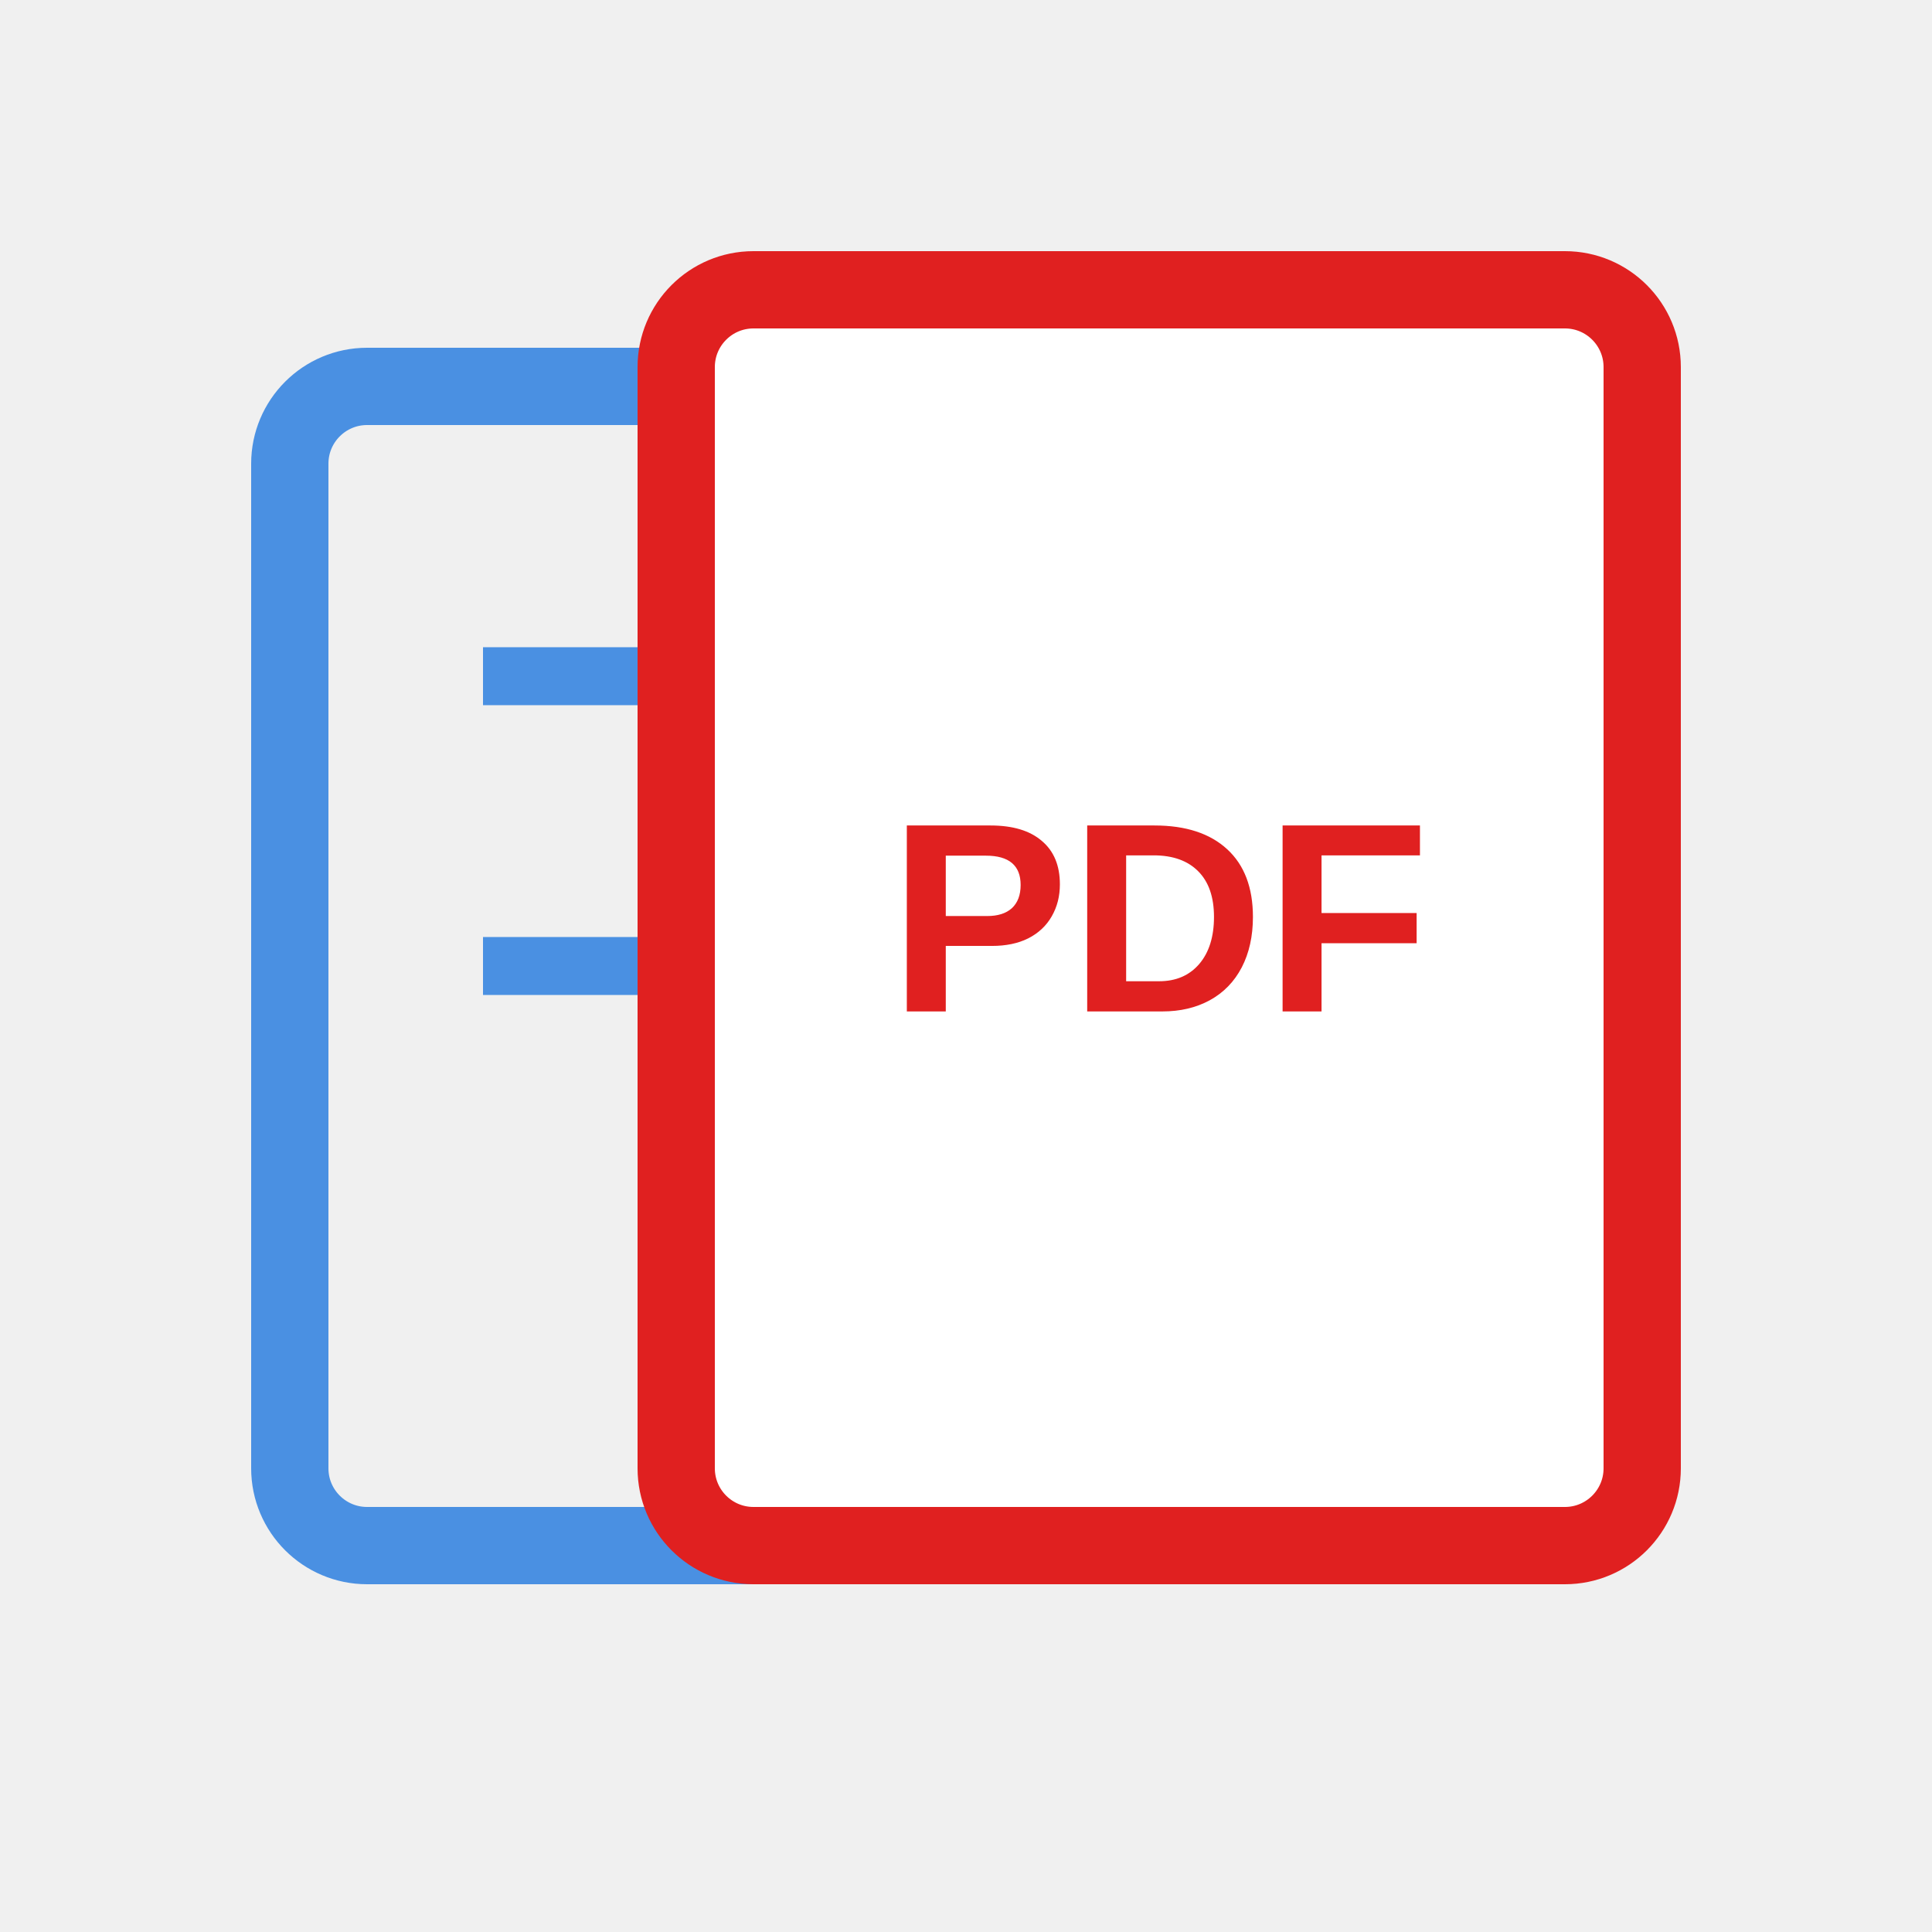
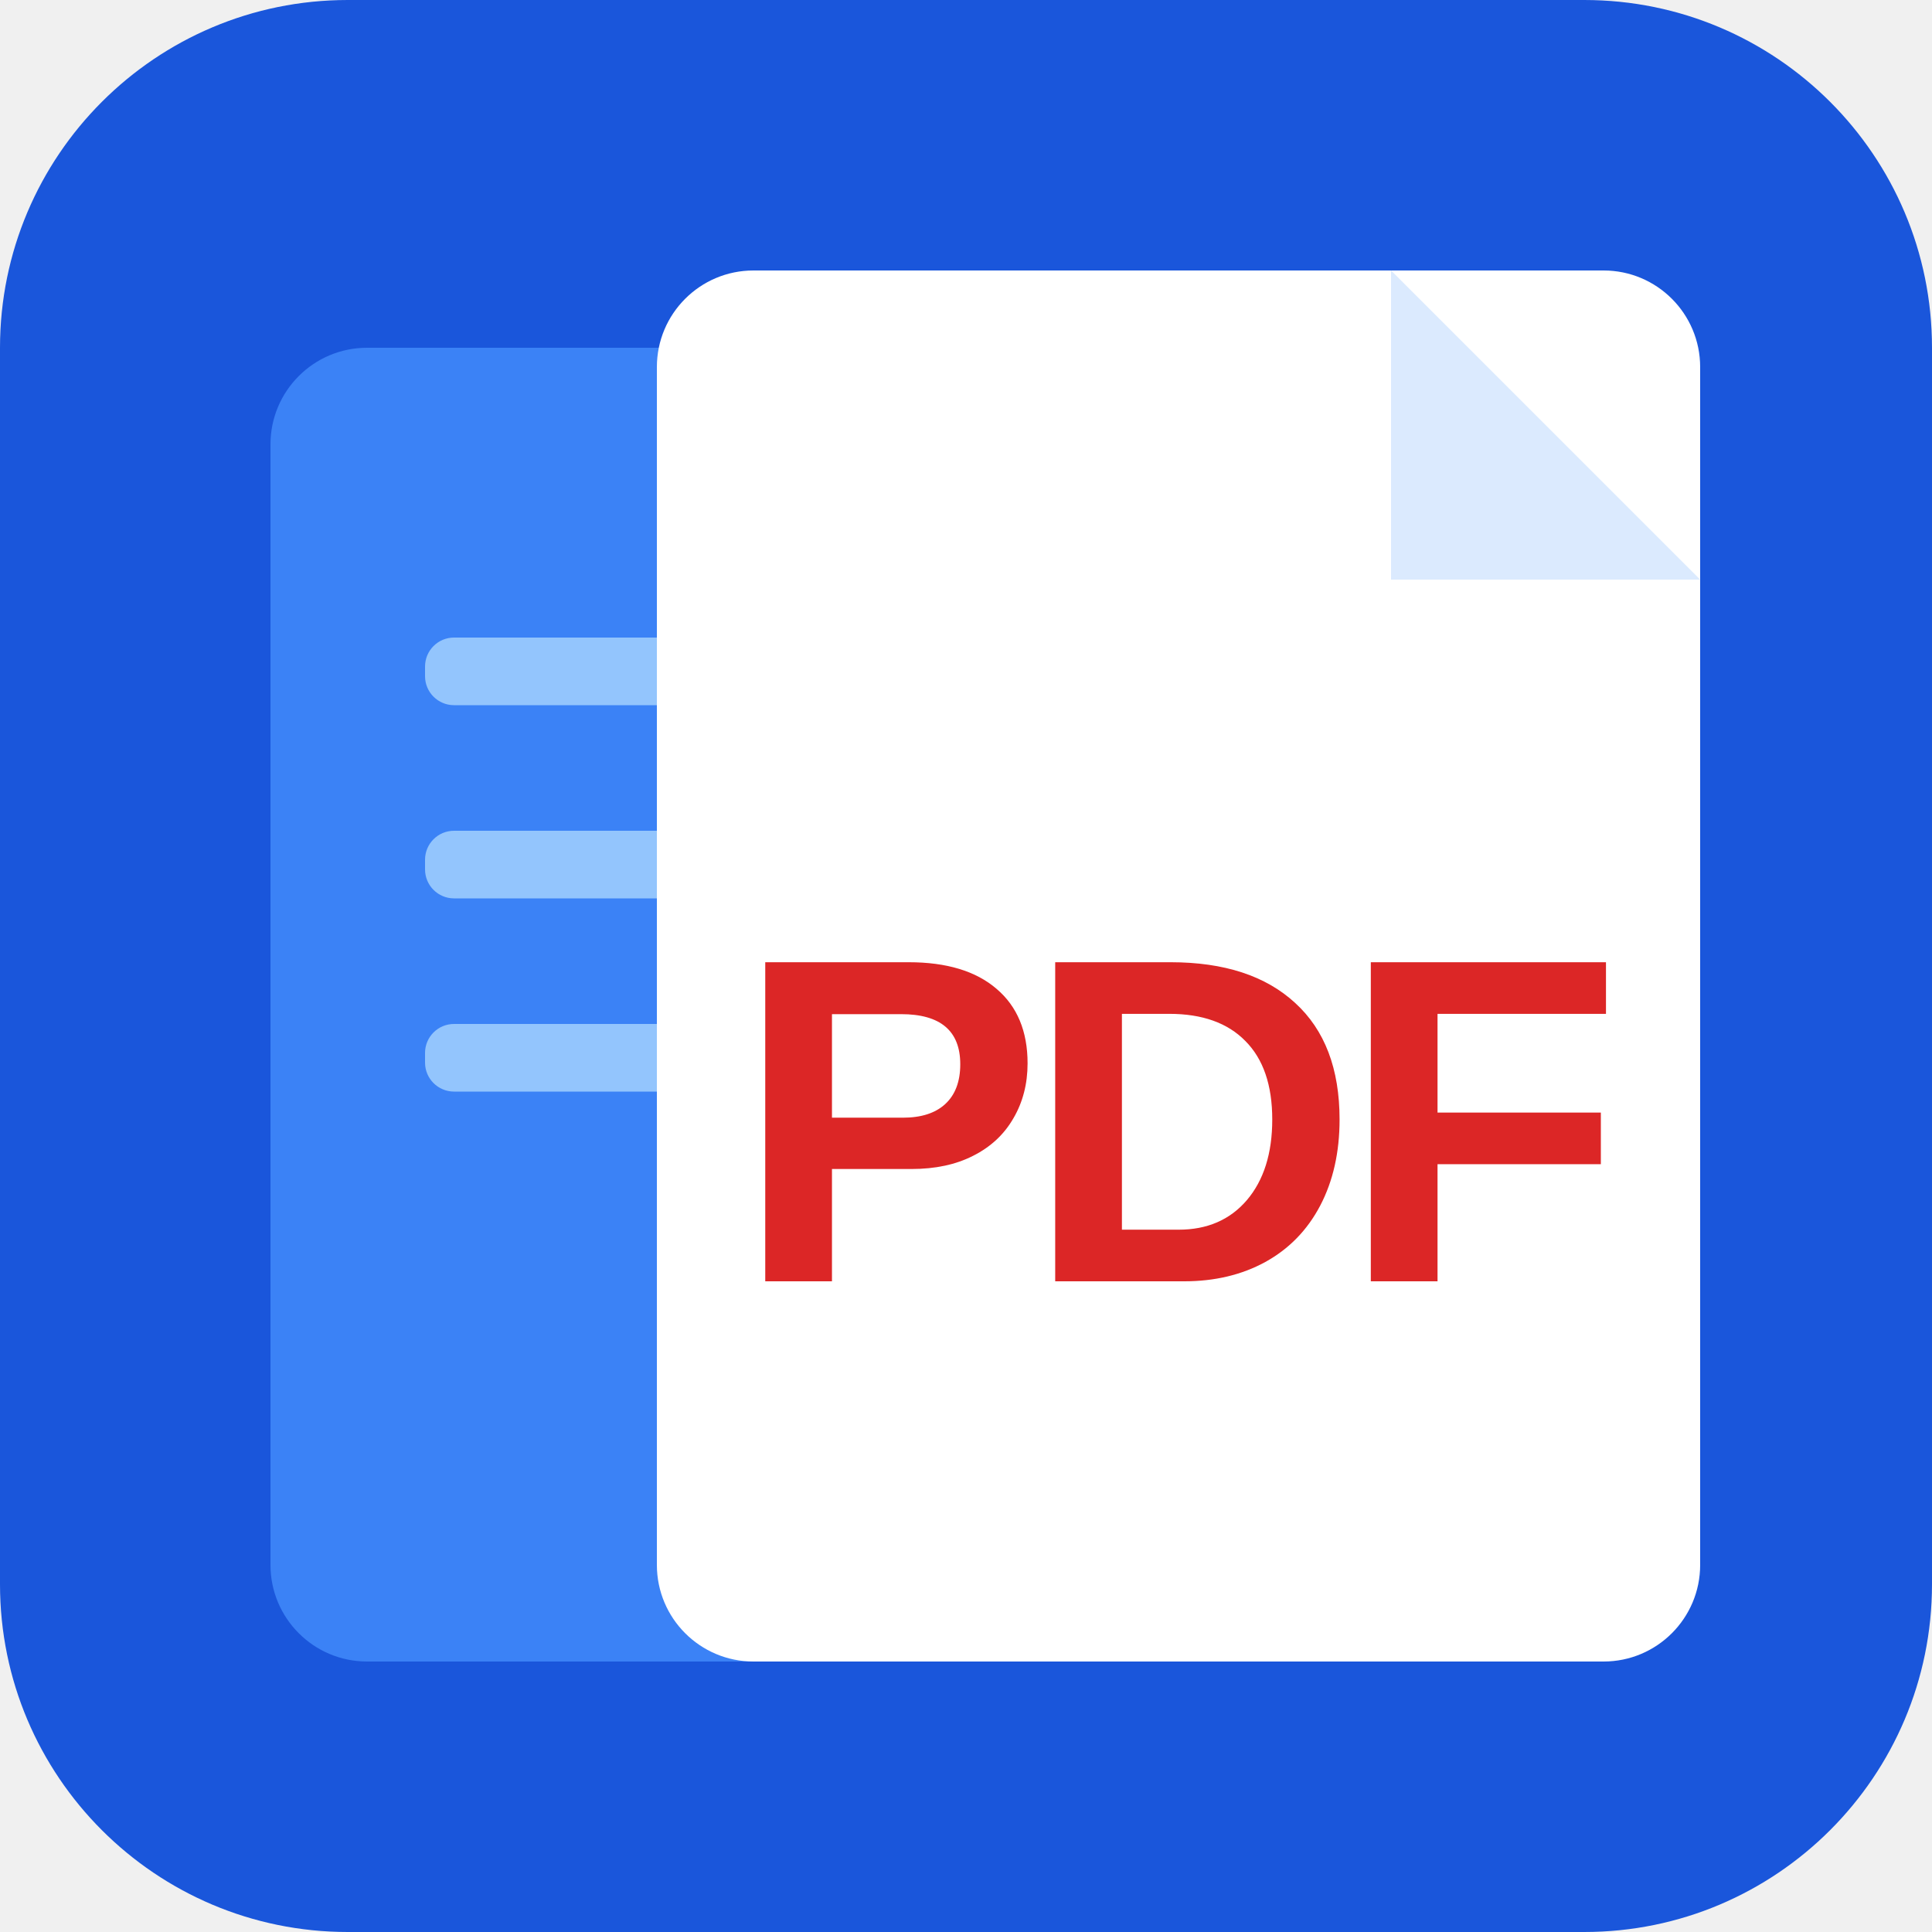
- <svg xmlns="http://www.w3.org/2000/svg" width="100" height="100" viewBox="0 0 100 100" fill="none">
-   <rect x="15" y="20" width="50" height="60" rx="4" stroke="#4A90E2" stroke-width="4" />
-   <line x1="25" y1="35" x2="55" y2="35" stroke="#4A90E2" stroke-width="3" />
-   <line x1="25" y1="50" x2="45" y2="50" stroke="#4A90E2" stroke-width="3" />
-   <rect x="35" y="15" width="50" height="65" rx="4" fill="white" stroke="#E02020" stroke-width="4" />
-   <text x="60" y="47.5" fill="#E02020" font-family="Arial, sans-serif" font-weight="bold" font-size="14" text-anchor="middle" dominant-baseline="central">PDF</text>
+ <svg xmlns="http://www.w3.org/2000/svg" width="100" height="100" viewBox="0 0 100 100">
+   <rect width="100" height="100" rx="18" fill="#1a56db" />
+   <rect x="14" y="18" width="52" height="68" rx="5" fill="#3b82f6" />
+   <rect x="22" y="33" width="28" height="3.5" rx="1.5" fill="#93c5fd" />
+   <rect x="22" y="43" width="22" height="3.5" rx="1.5" fill="#93c5fd" />
+   <rect x="22" y="53" width="25" height="3.5" rx="1.5" fill="#93c5fd" />
+   <rect x="34" y="14" width="54" height="72" rx="5" fill="white" />
+   <path d="M72 14 L88 30 H72 Z" fill="#dbeafe" />
+   <text x="61" y="58" fill="#dc2626" font-family="Arial Black, Arial, sans-serif" font-weight="900" font-size="24" text-anchor="middle" dominant-baseline="central" letter-spacing="-1">PDF</text>
</svg>
